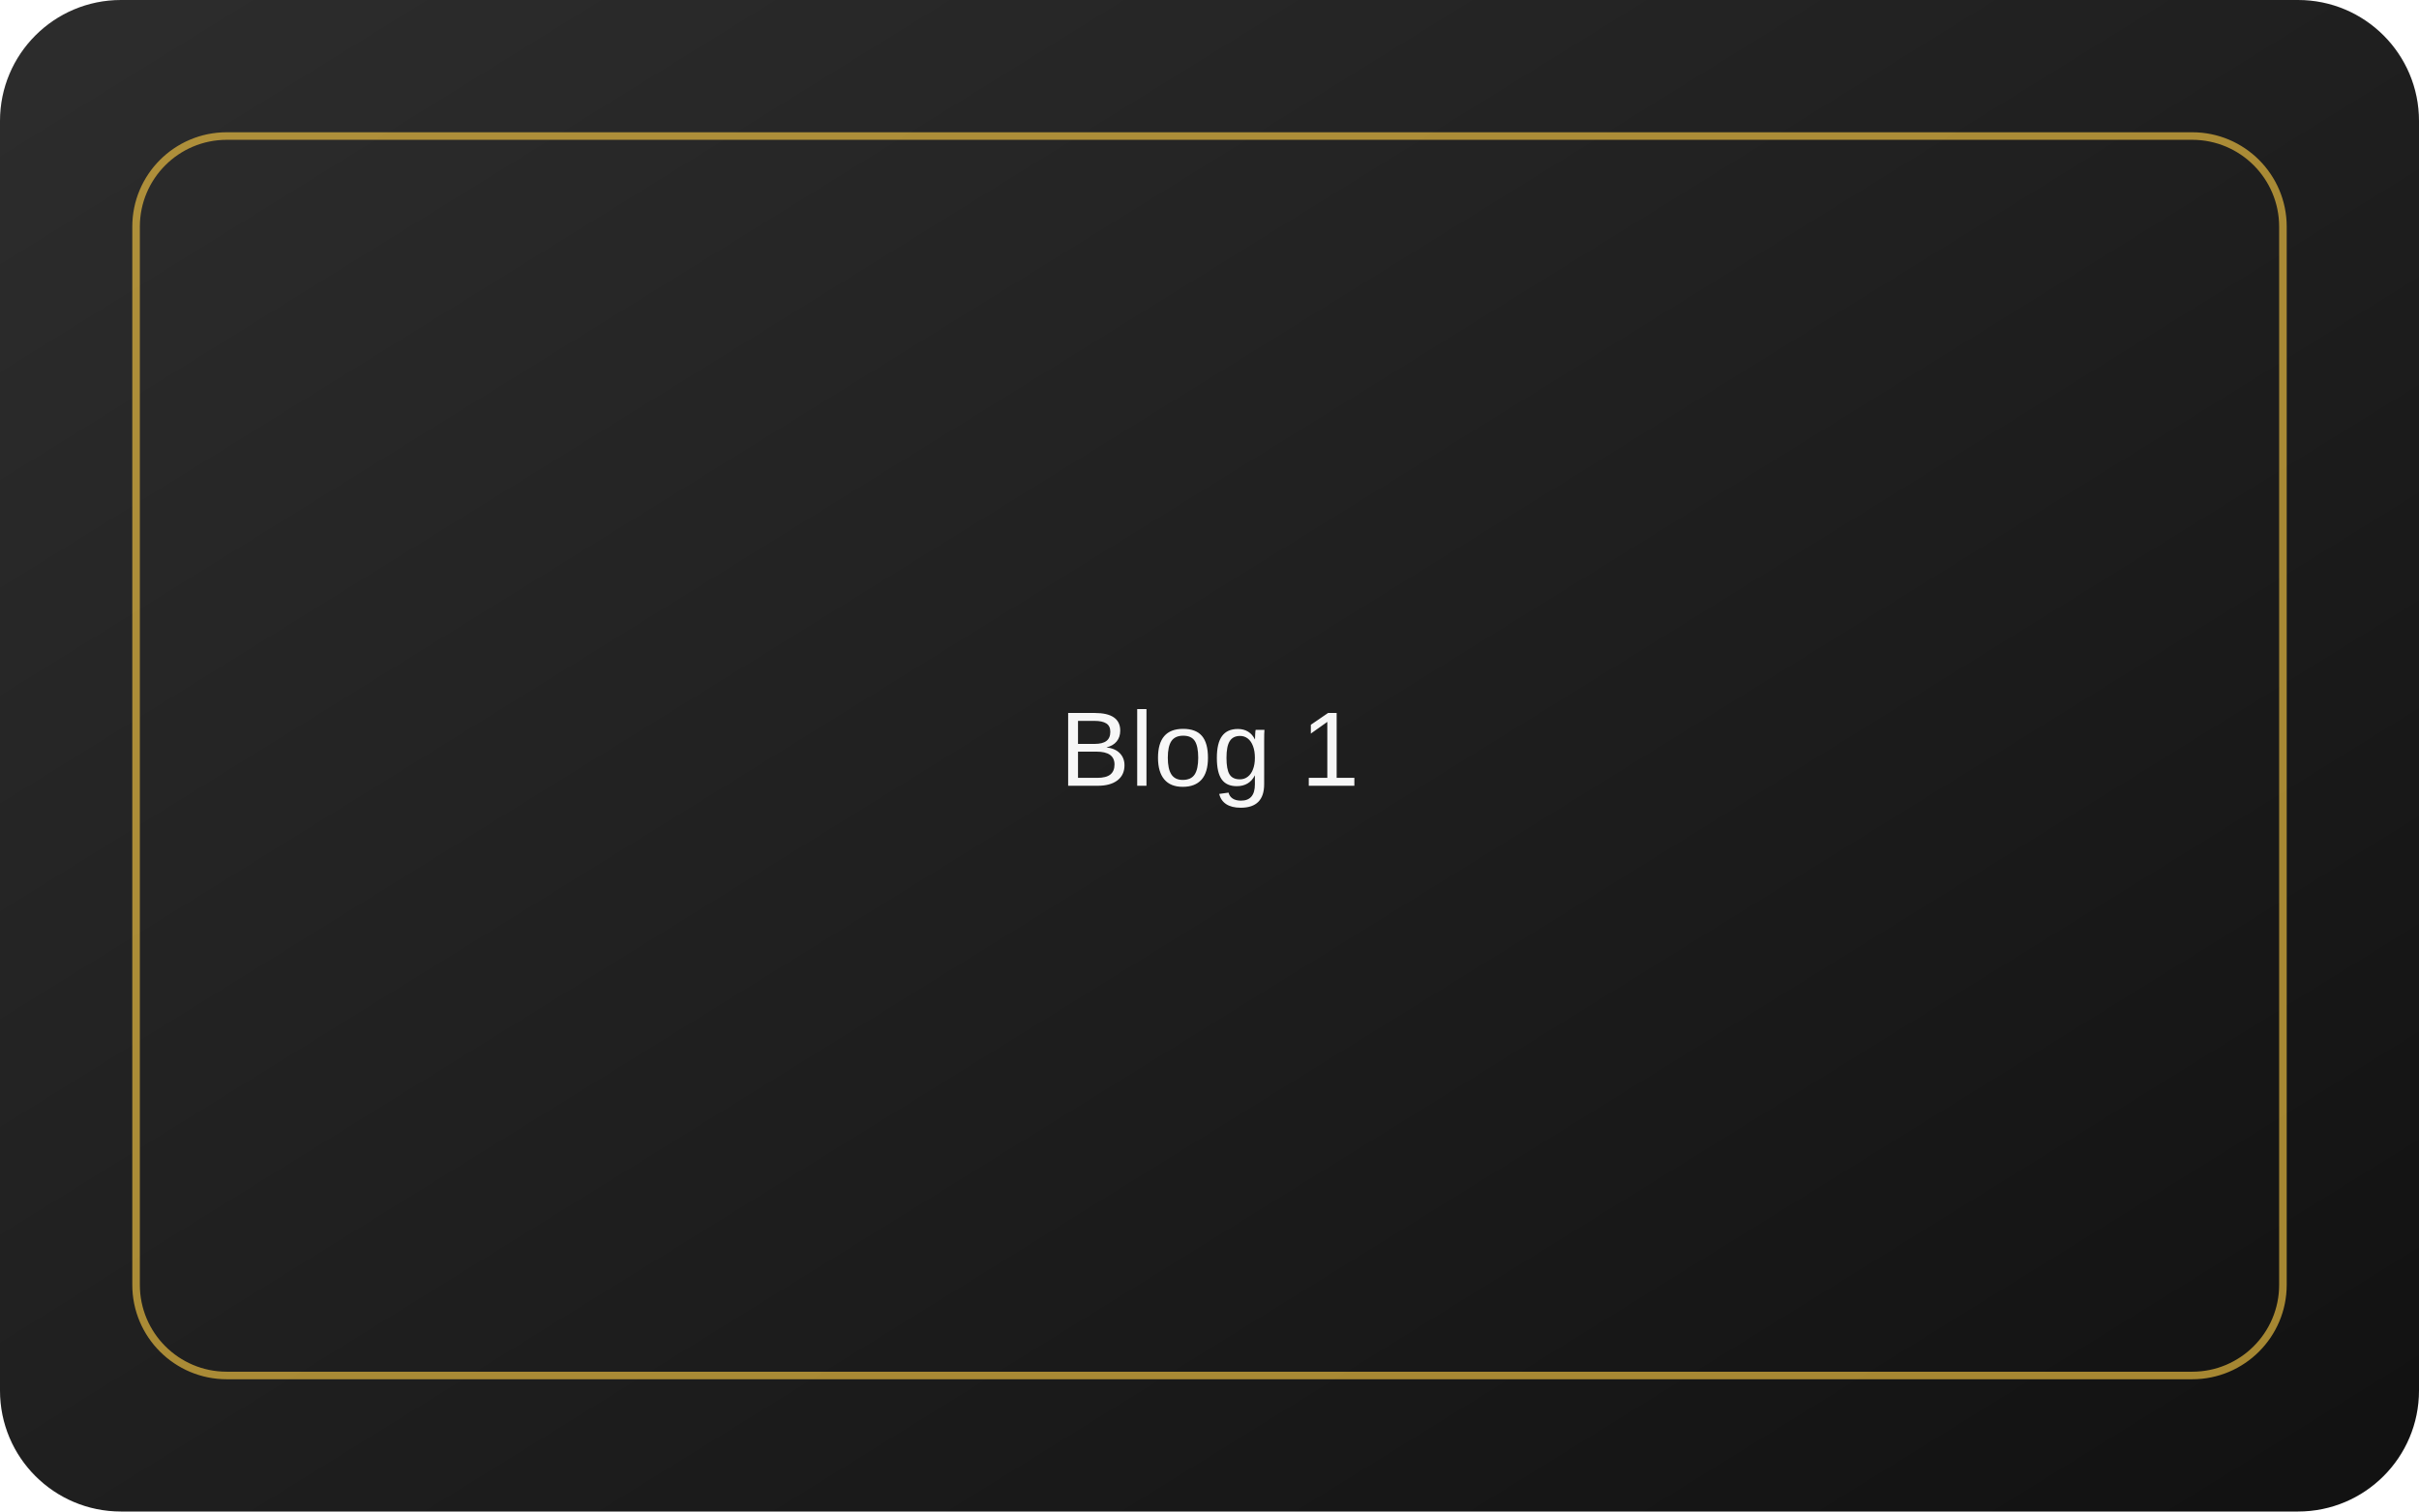
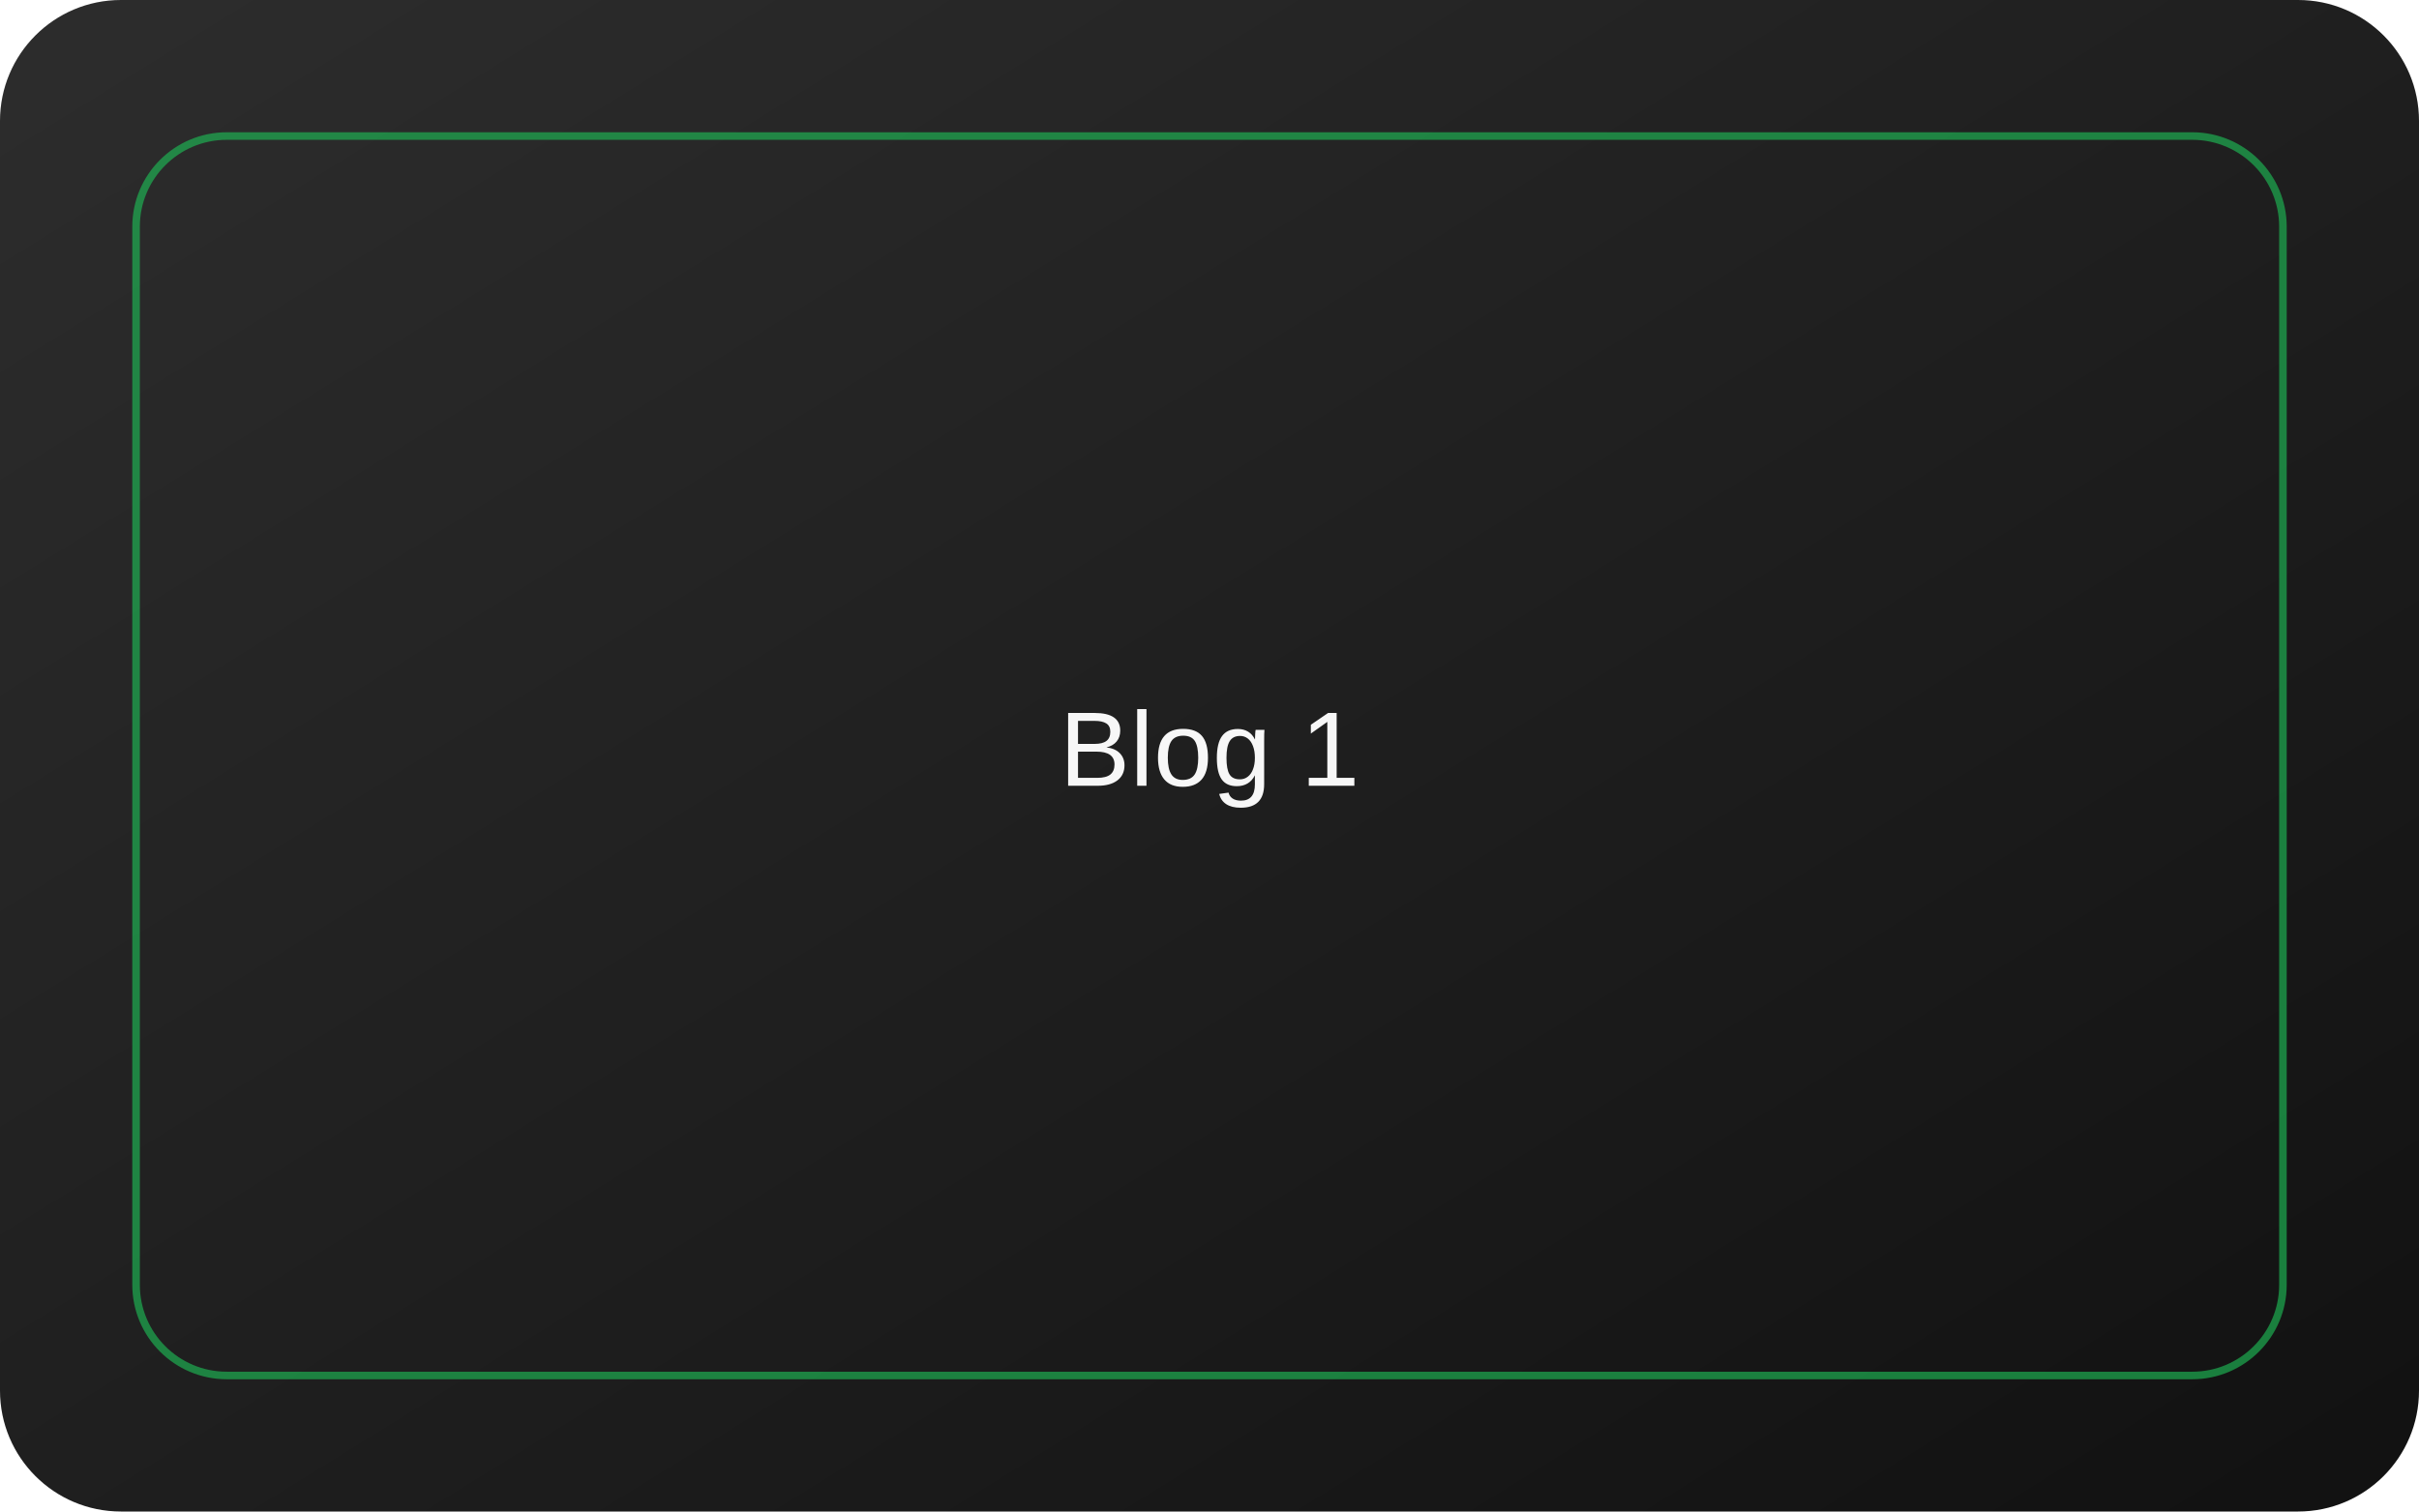
<svg xmlns="http://www.w3.org/2000/svg" width="640" height="400" viewBox="0 0 640 400" role="img" aria-label="Blog 1">
  <defs>
    <linearGradient id="bg" x1="0" y1="0" x2="1" y2="1">
      <stop offset="0%" stop-color="#2d2d2d" />
      <stop offset="100%" stop-color="#111111" />
    </linearGradient>
  </defs>
  <rect width="640" height="400" rx="32" fill="url(#bg)" />
-   <rect x="36" y="36" width="568" height="328" rx="24" fill="none" stroke="#f5c542" stroke-width="2" opacity="0.65" />
+   <rect x="36" y="36" width="568" height="328" rx="24" fill="none" stroke="#1db954" stroke-width="2" opacity="0.65" />
  <text x="50%" y="50%" fill="#f7f7f7" font-size="28" font-family="Poppins, Arial, sans-serif" text-anchor="middle" dominant-baseline="middle">Blog 1</text>
</svg>
